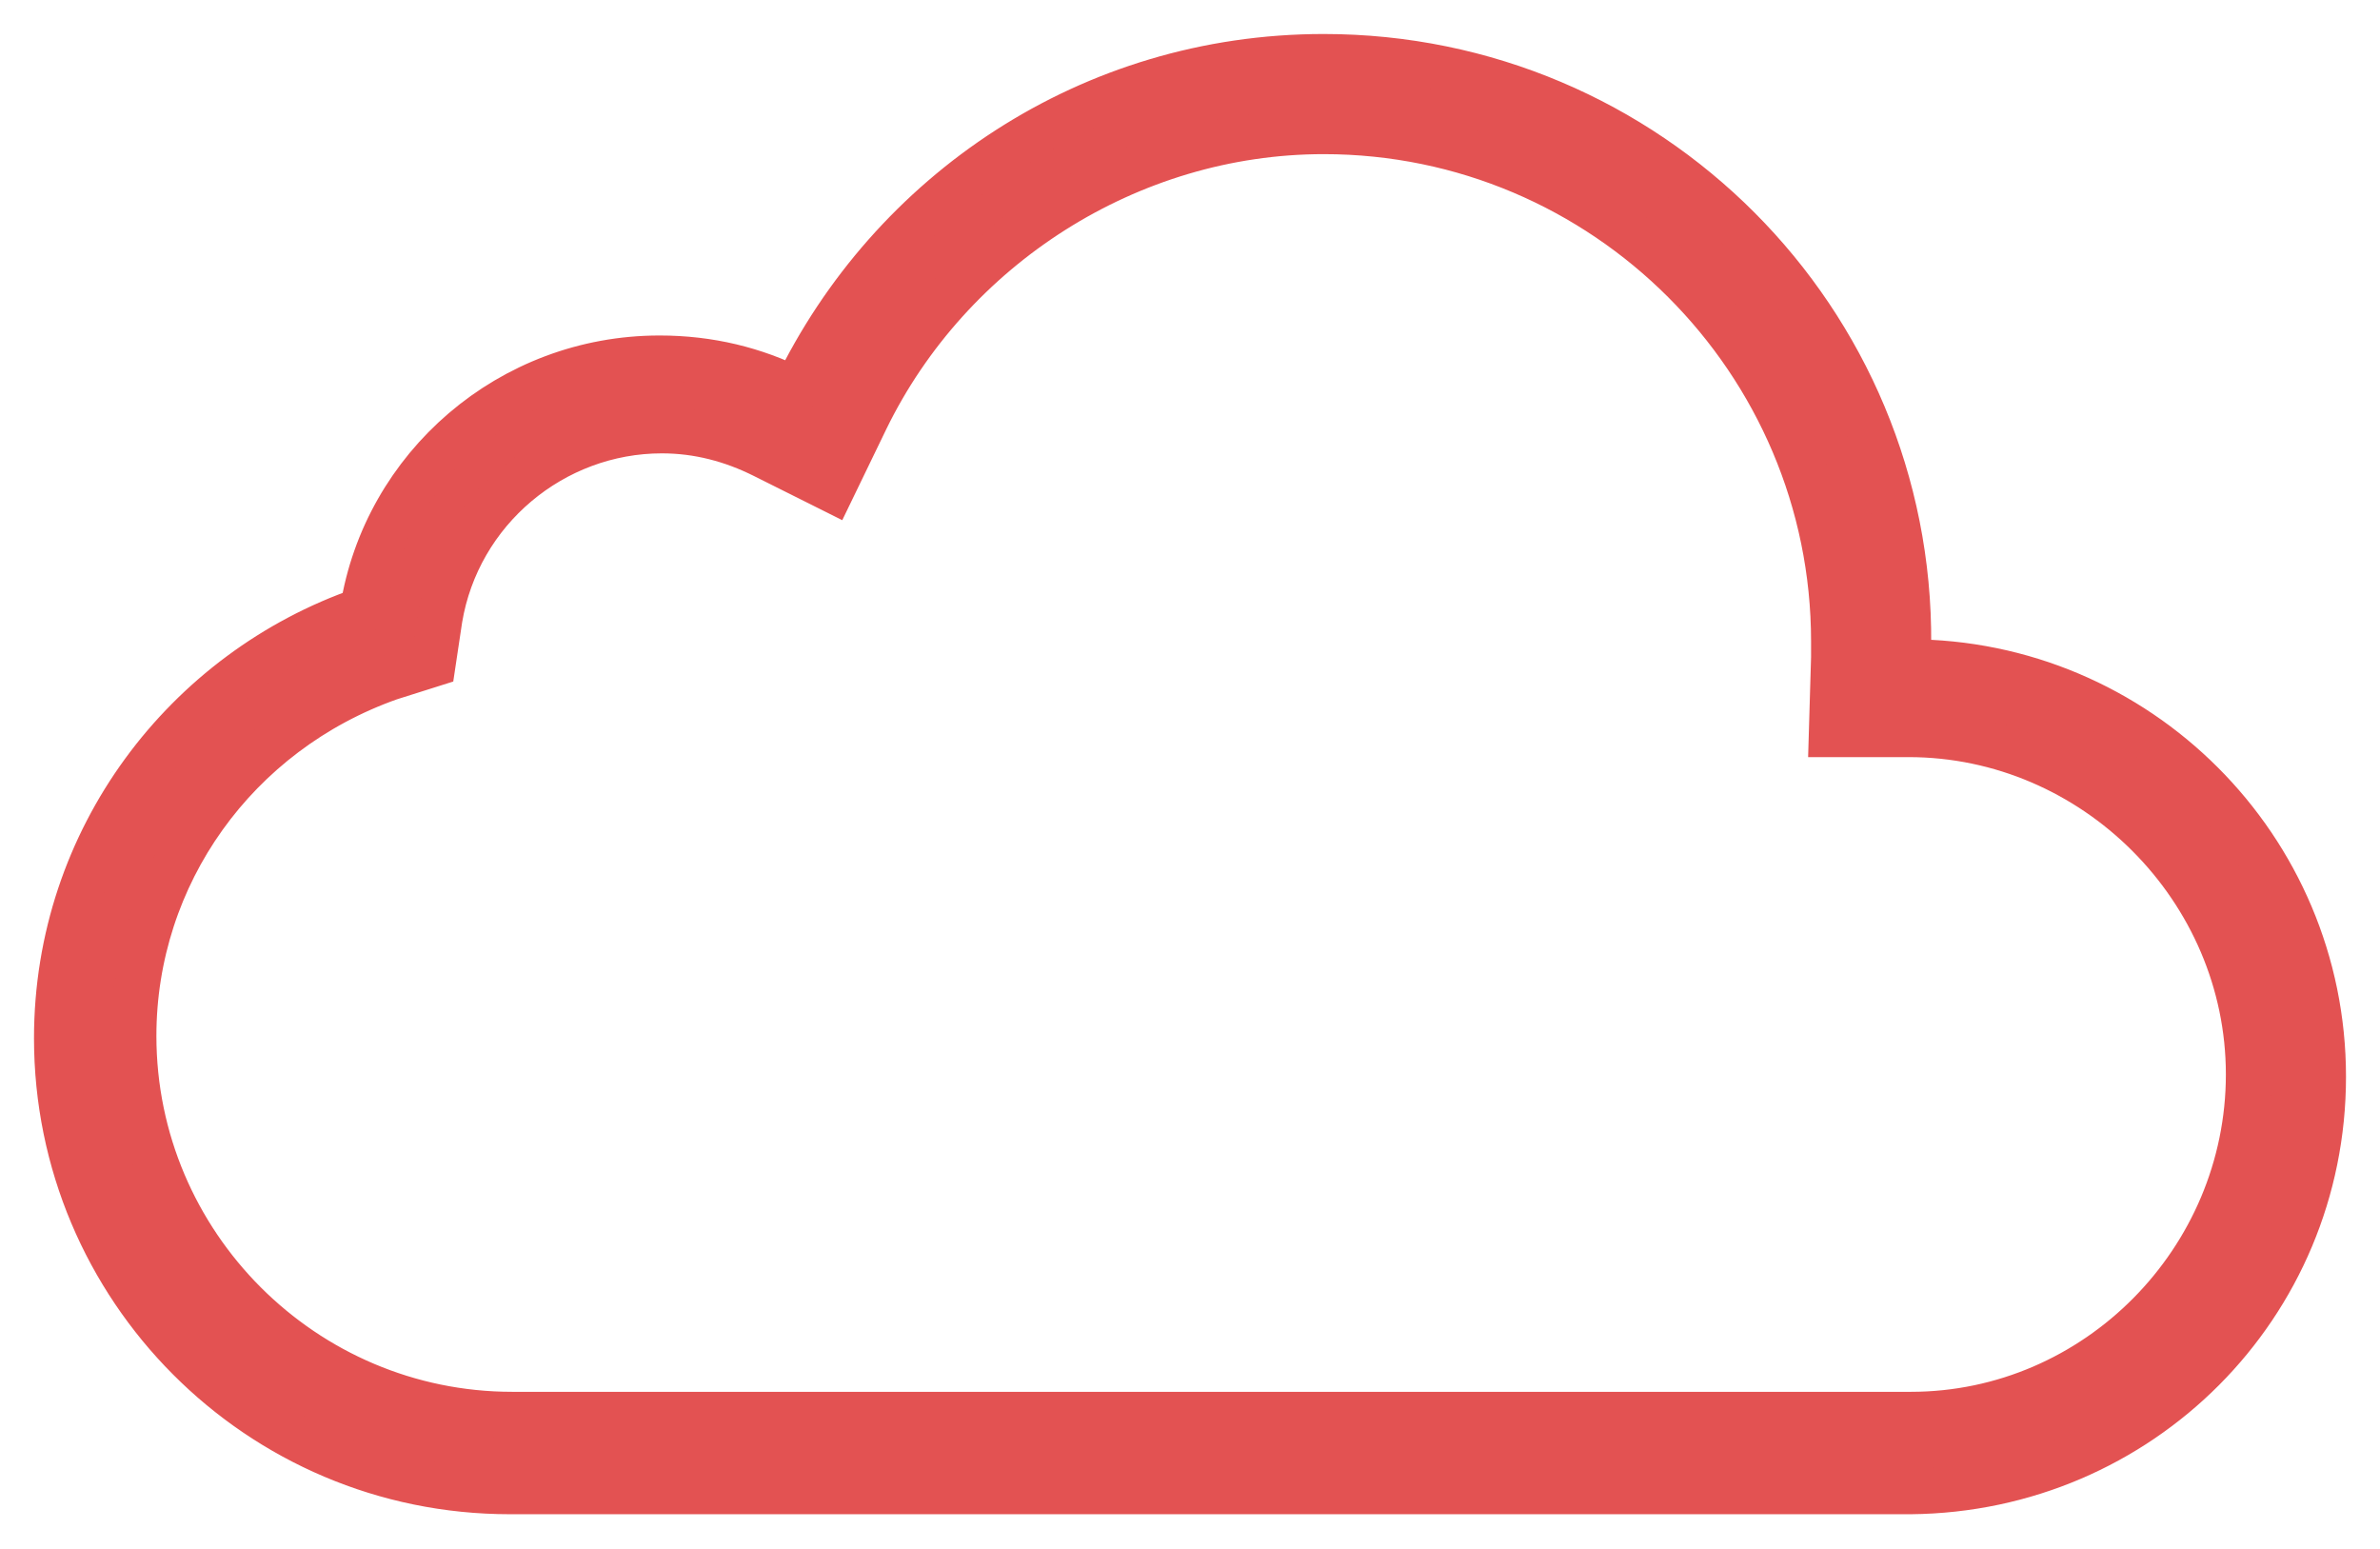
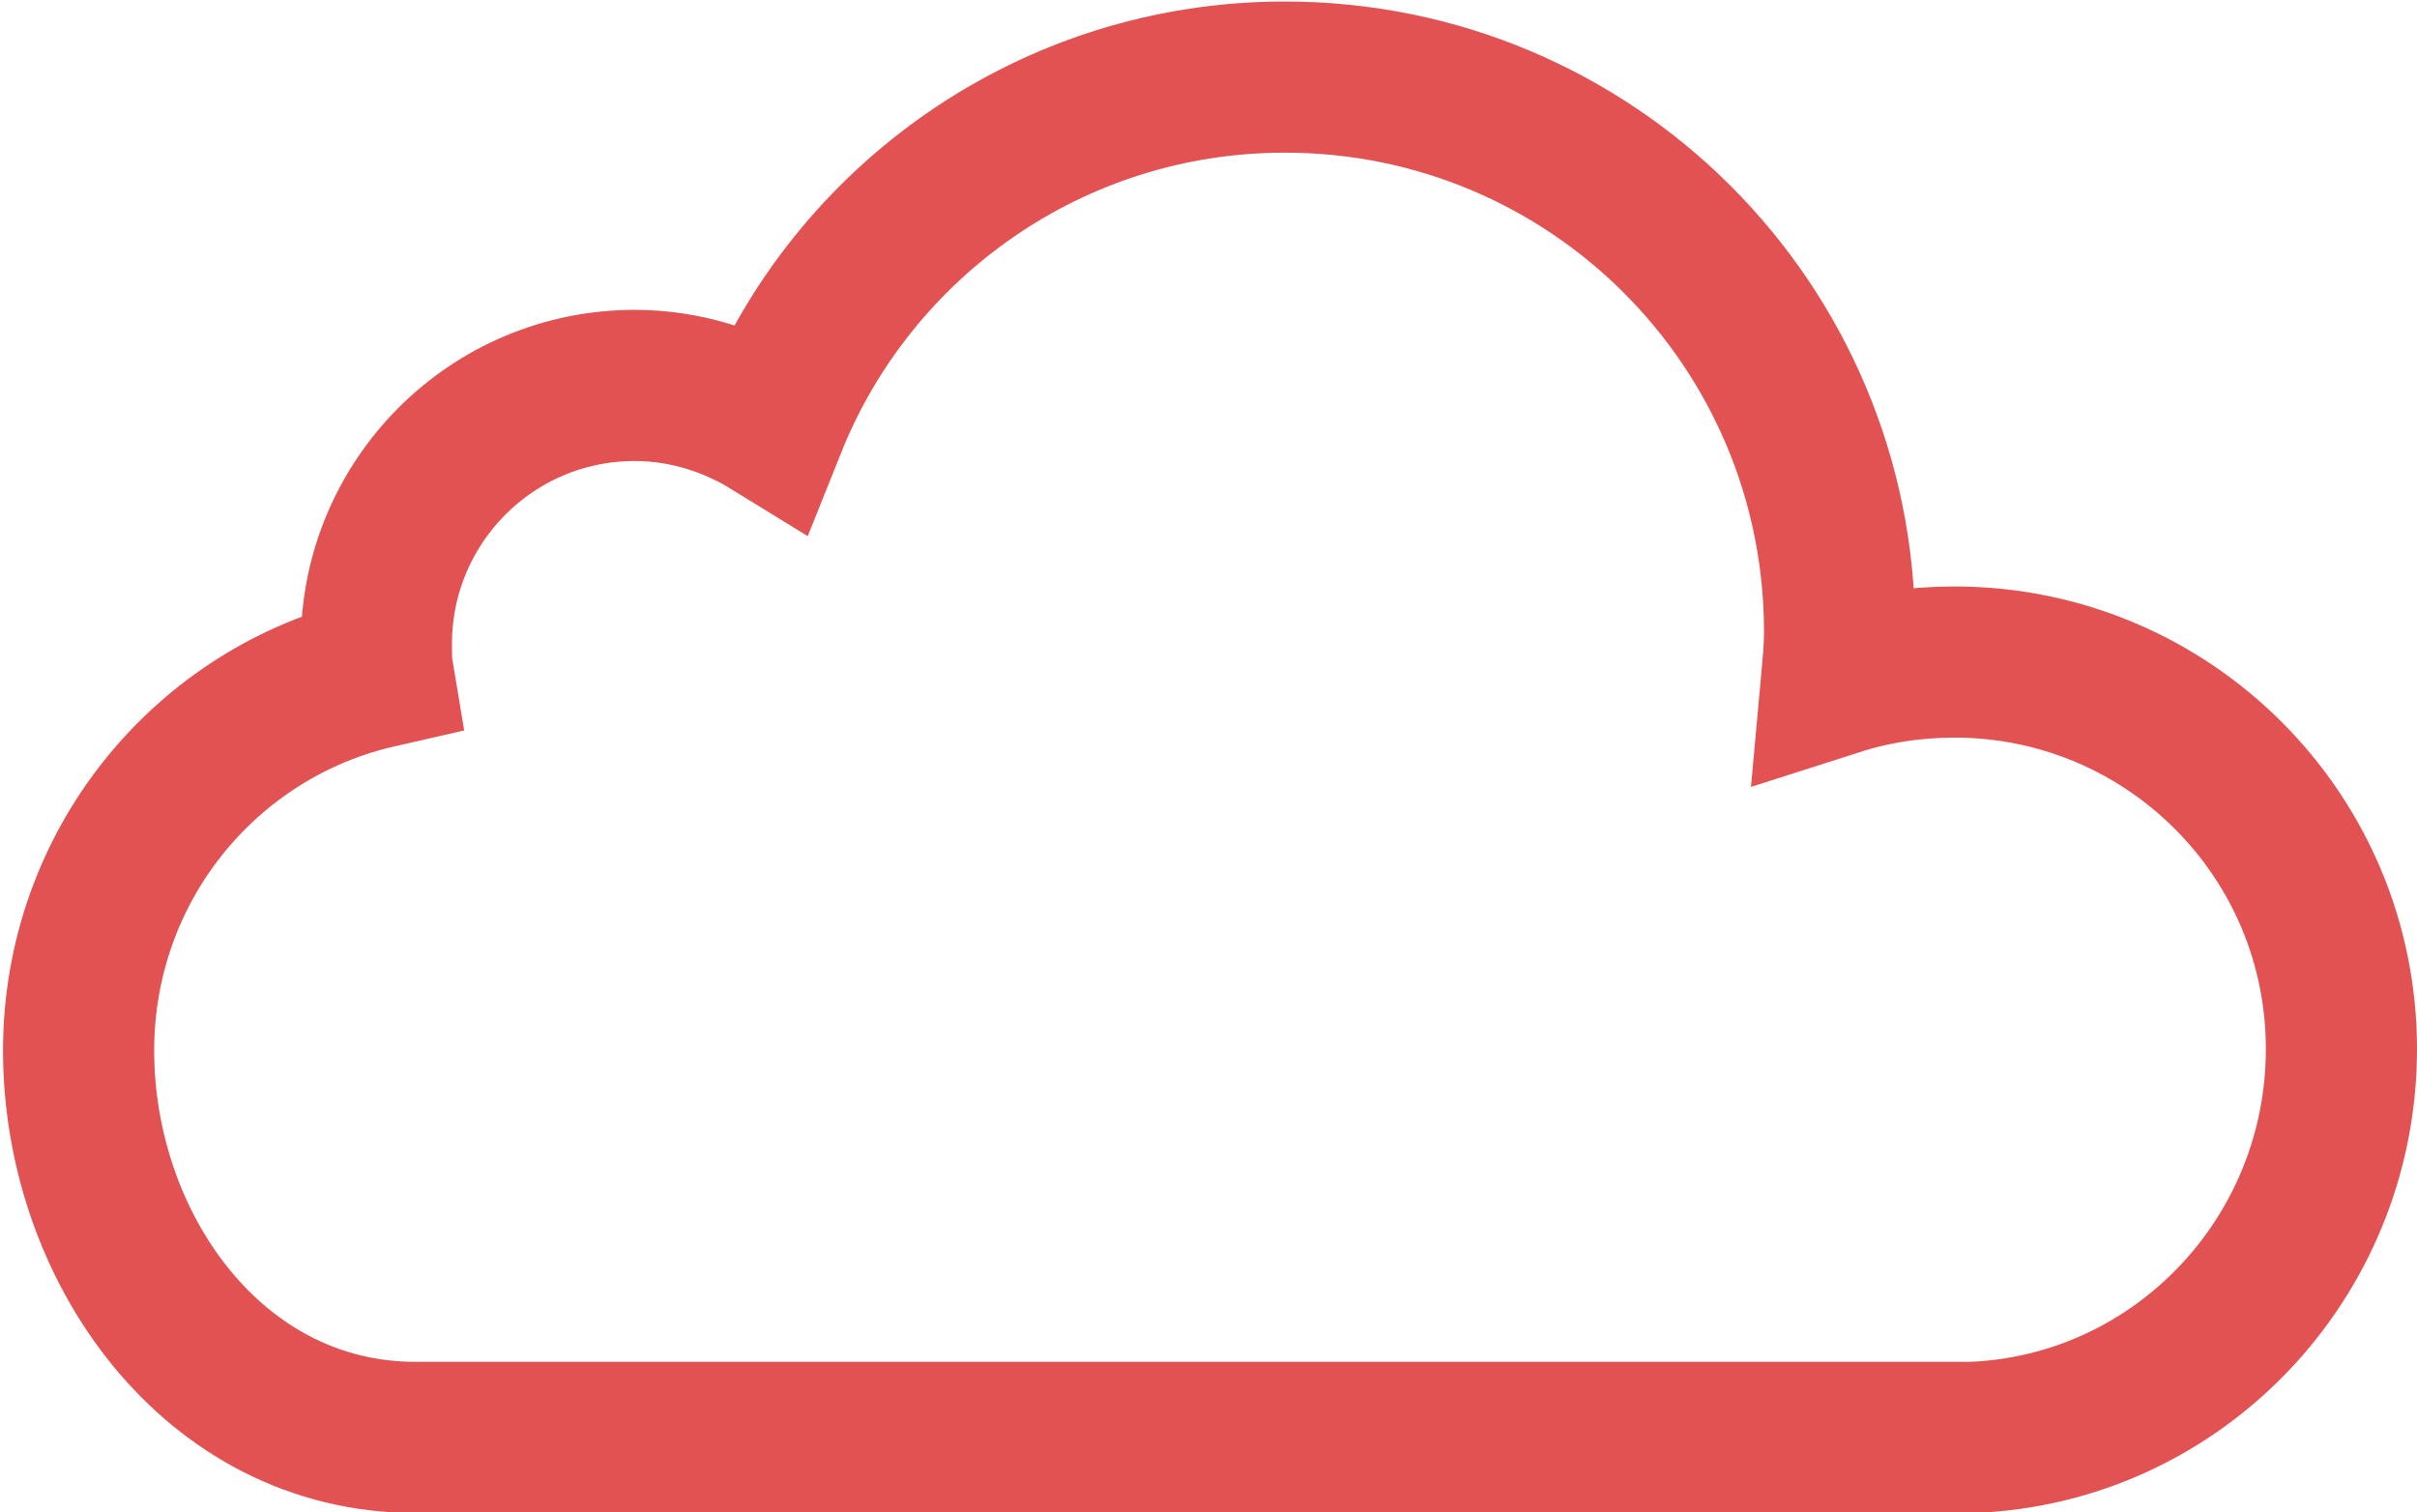
- <svg xmlns="http://www.w3.org/2000/svg" version="1.1" id="Calque_1" x="0px" y="0px" width="105px" height="68.3px" viewBox="-587 366.7 105 68.3" style="enable-background:new -587 366.7 105 68.3;" xml:space="preserve">
-   <style type="text/css">
- 	.st0{fill:#E35252;stroke:#E35252;stroke-width:2;stroke-miterlimit:10;}
- </style>
-   <path class="st0" d="M-528.6,372.5c12.4,0,22.5,10.1,22.5,22.5c0,0.1,0,0.1,0,0.2c0,0.2,0,0.3,0,0.5l-0.1,3.4h3.4  c8.2,0,15,6.8,15,15c0,8.2-6.7,15-14.9,15h-0.7h-61c-9.2,0-16.7-7.5-16.7-16.7c0-7.1,4.5-13.4,11.3-15.8l1.9-0.6l0.3-2  c0.8-4.8,5-8.3,9.8-8.3c1.6,0,3.1,0.4,4.5,1.1l3,1.5l1.5-3.1C-545.1,377.6-537.2,372.5-528.6,372.5 M-528.6,369.2  c-10.3,0-19.1,6-23.3,14.7c-1.8-0.9-3.8-1.4-6-1.4c-6.6,0-12.1,4.8-13.1,11.1c-7.8,2.7-13.5,10.1-13.5,18.9c0,11,8.9,20,20,20h61.8  l0,0c10.1-0.1,18.2-8.2,18.2-18.3s-8.2-18.3-18.3-18.3c0-0.3,0-0.5,0-0.8C-502.7,380.8-514.3,369.2-528.6,369.2L-528.6,369.2z" />
+ <svg xmlns="http://www.w3.org/2000/svg" version="1.1" id="Calque_1" x="0px" y="0px" width="159.9px" height="100px" viewBox="-614.7 337.3 159.9 100" enable-background="new -614.7 337.3 159.9 100" xml:space="preserve">
+   <path fill="none" stroke="#E35252" stroke-width="10" stroke-miterlimit="10" d="M-459.8,406.7c0-14.2-11.5-25.6-25.6-25.6  c-2.7,0-5.3,0.4-7.8,1.2c0.1-1.1,0.2-2.1,0.2-3.2c0-20.3-16.4-36.7-36.7-36.7c-15.4,0-28.6,9.5-34,23c-2.6-1.6-5.7-2.6-9-2.6  c-9.5,0-17.1,7.7-17.1,17.1c0,0.7,0,1.3,0.1,1.9c-11.4,2.6-19.8,12.8-19.8,25c0,13,8.9,25.6,22.3,25.6l0,0h102.8l0.1,0  C-470.7,431.9-459.8,420.6-459.8,406.7z" />
</svg>
